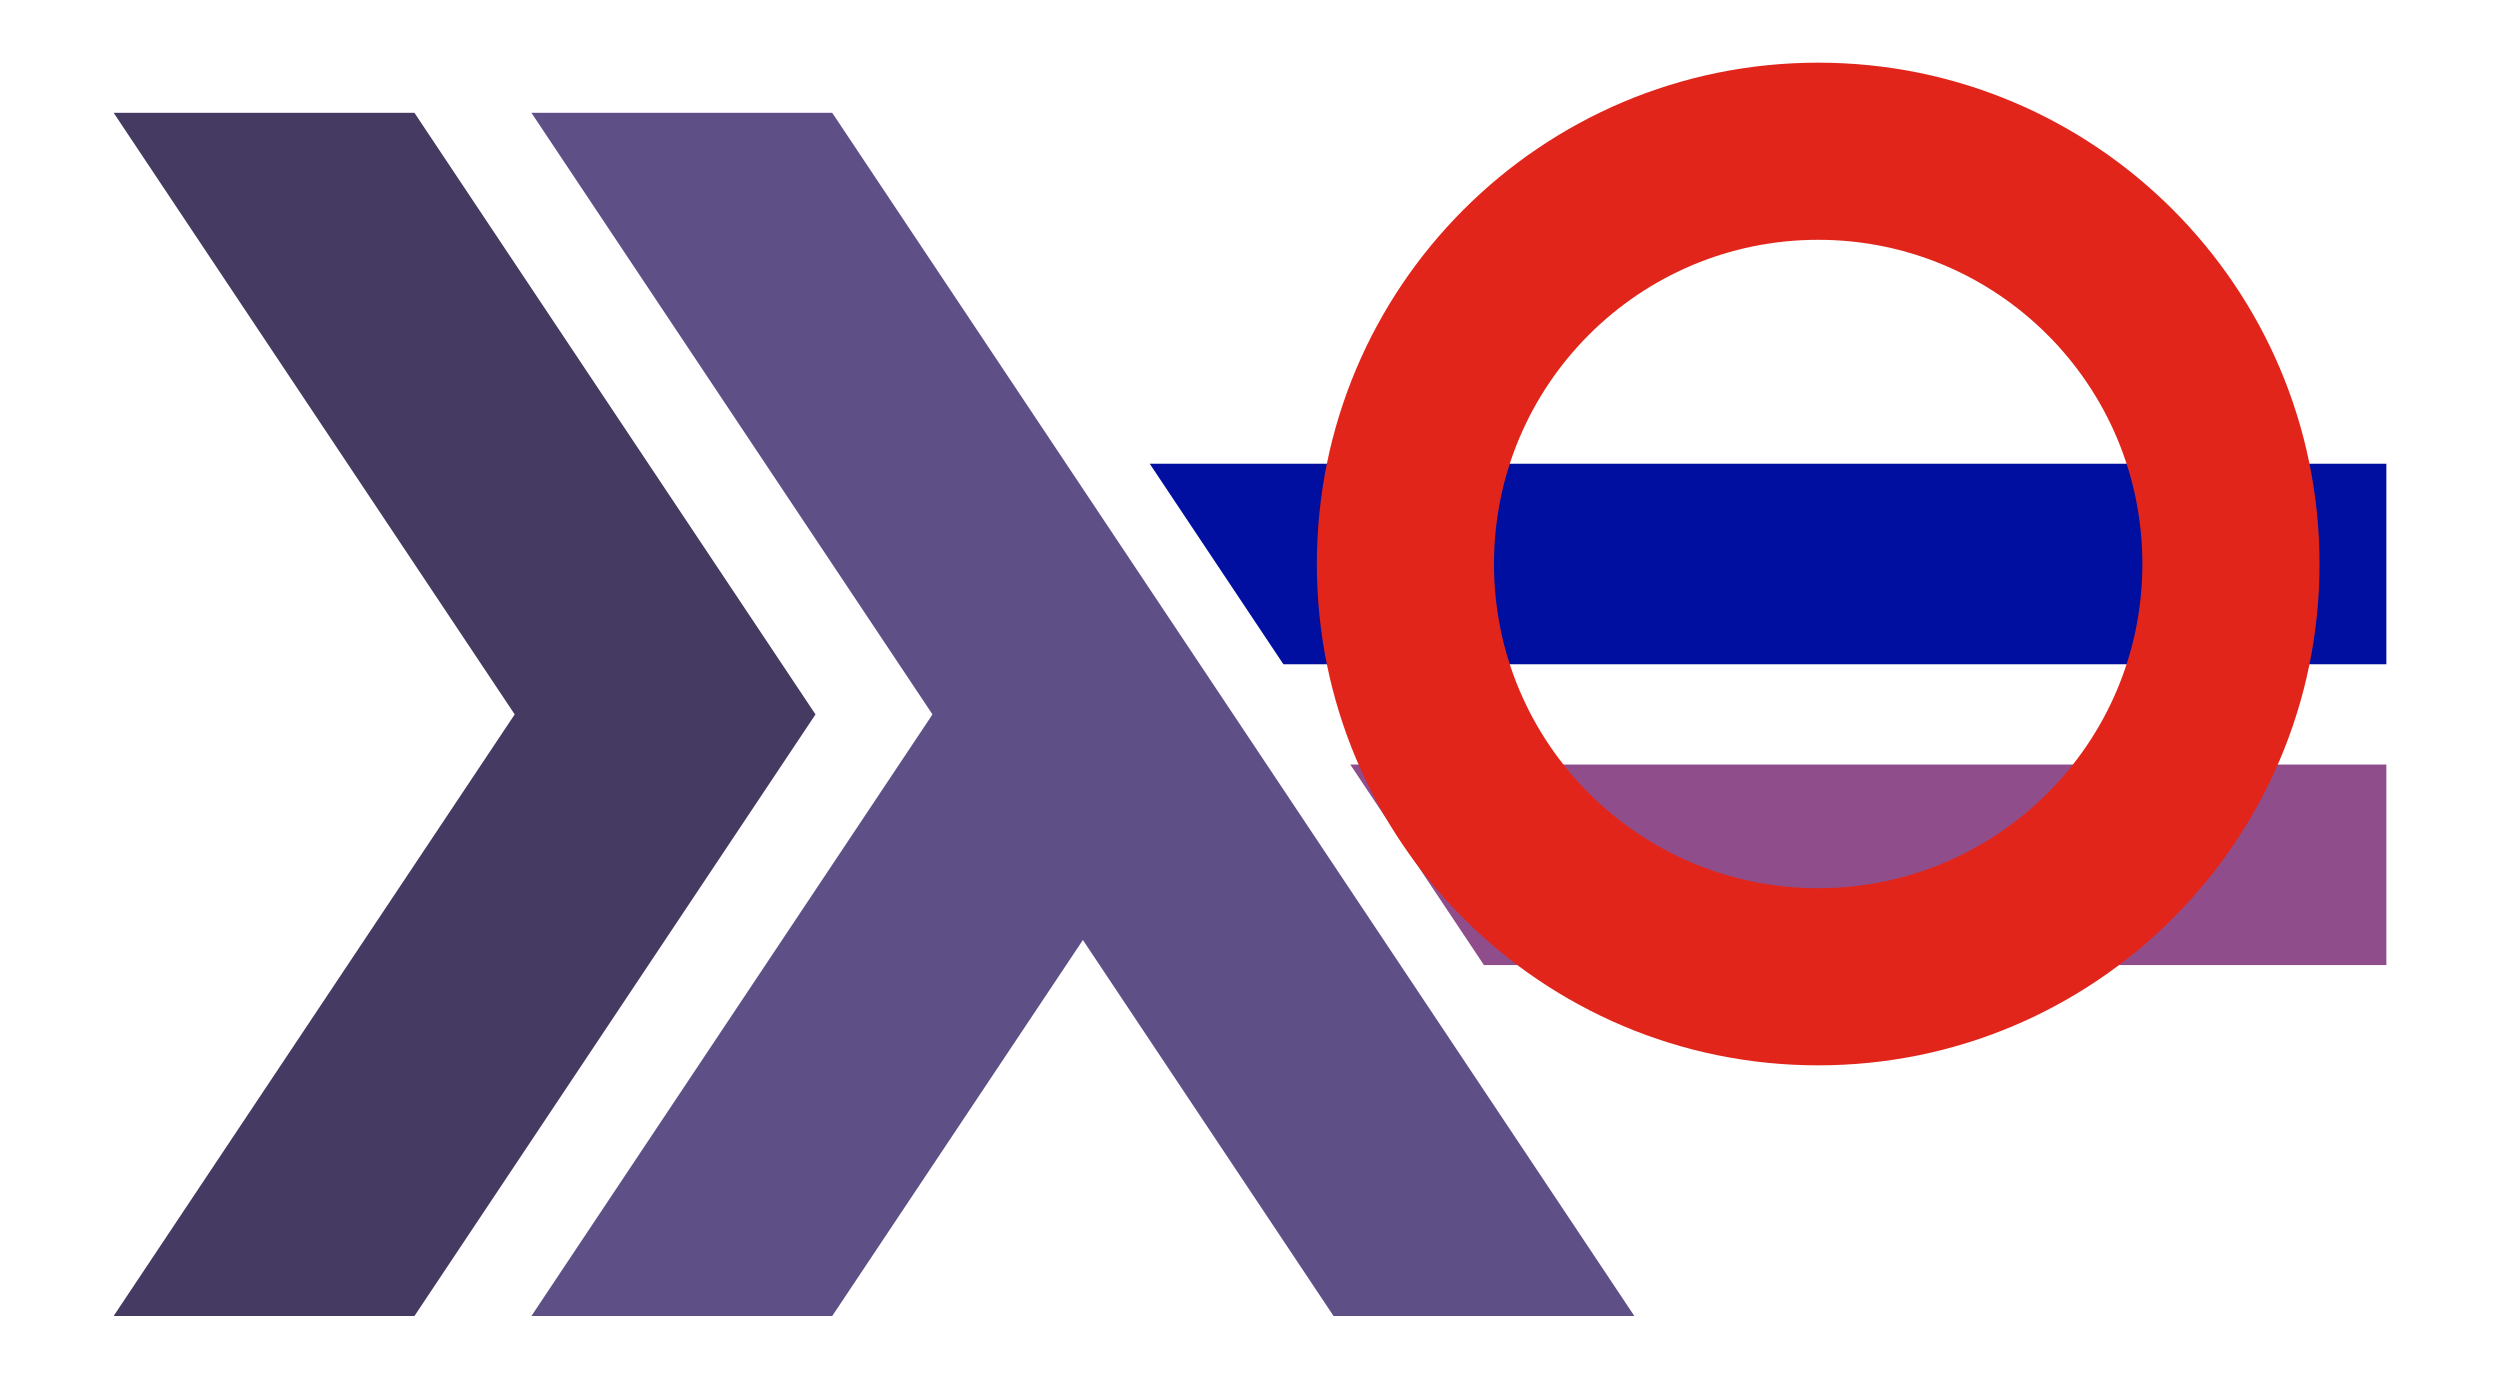
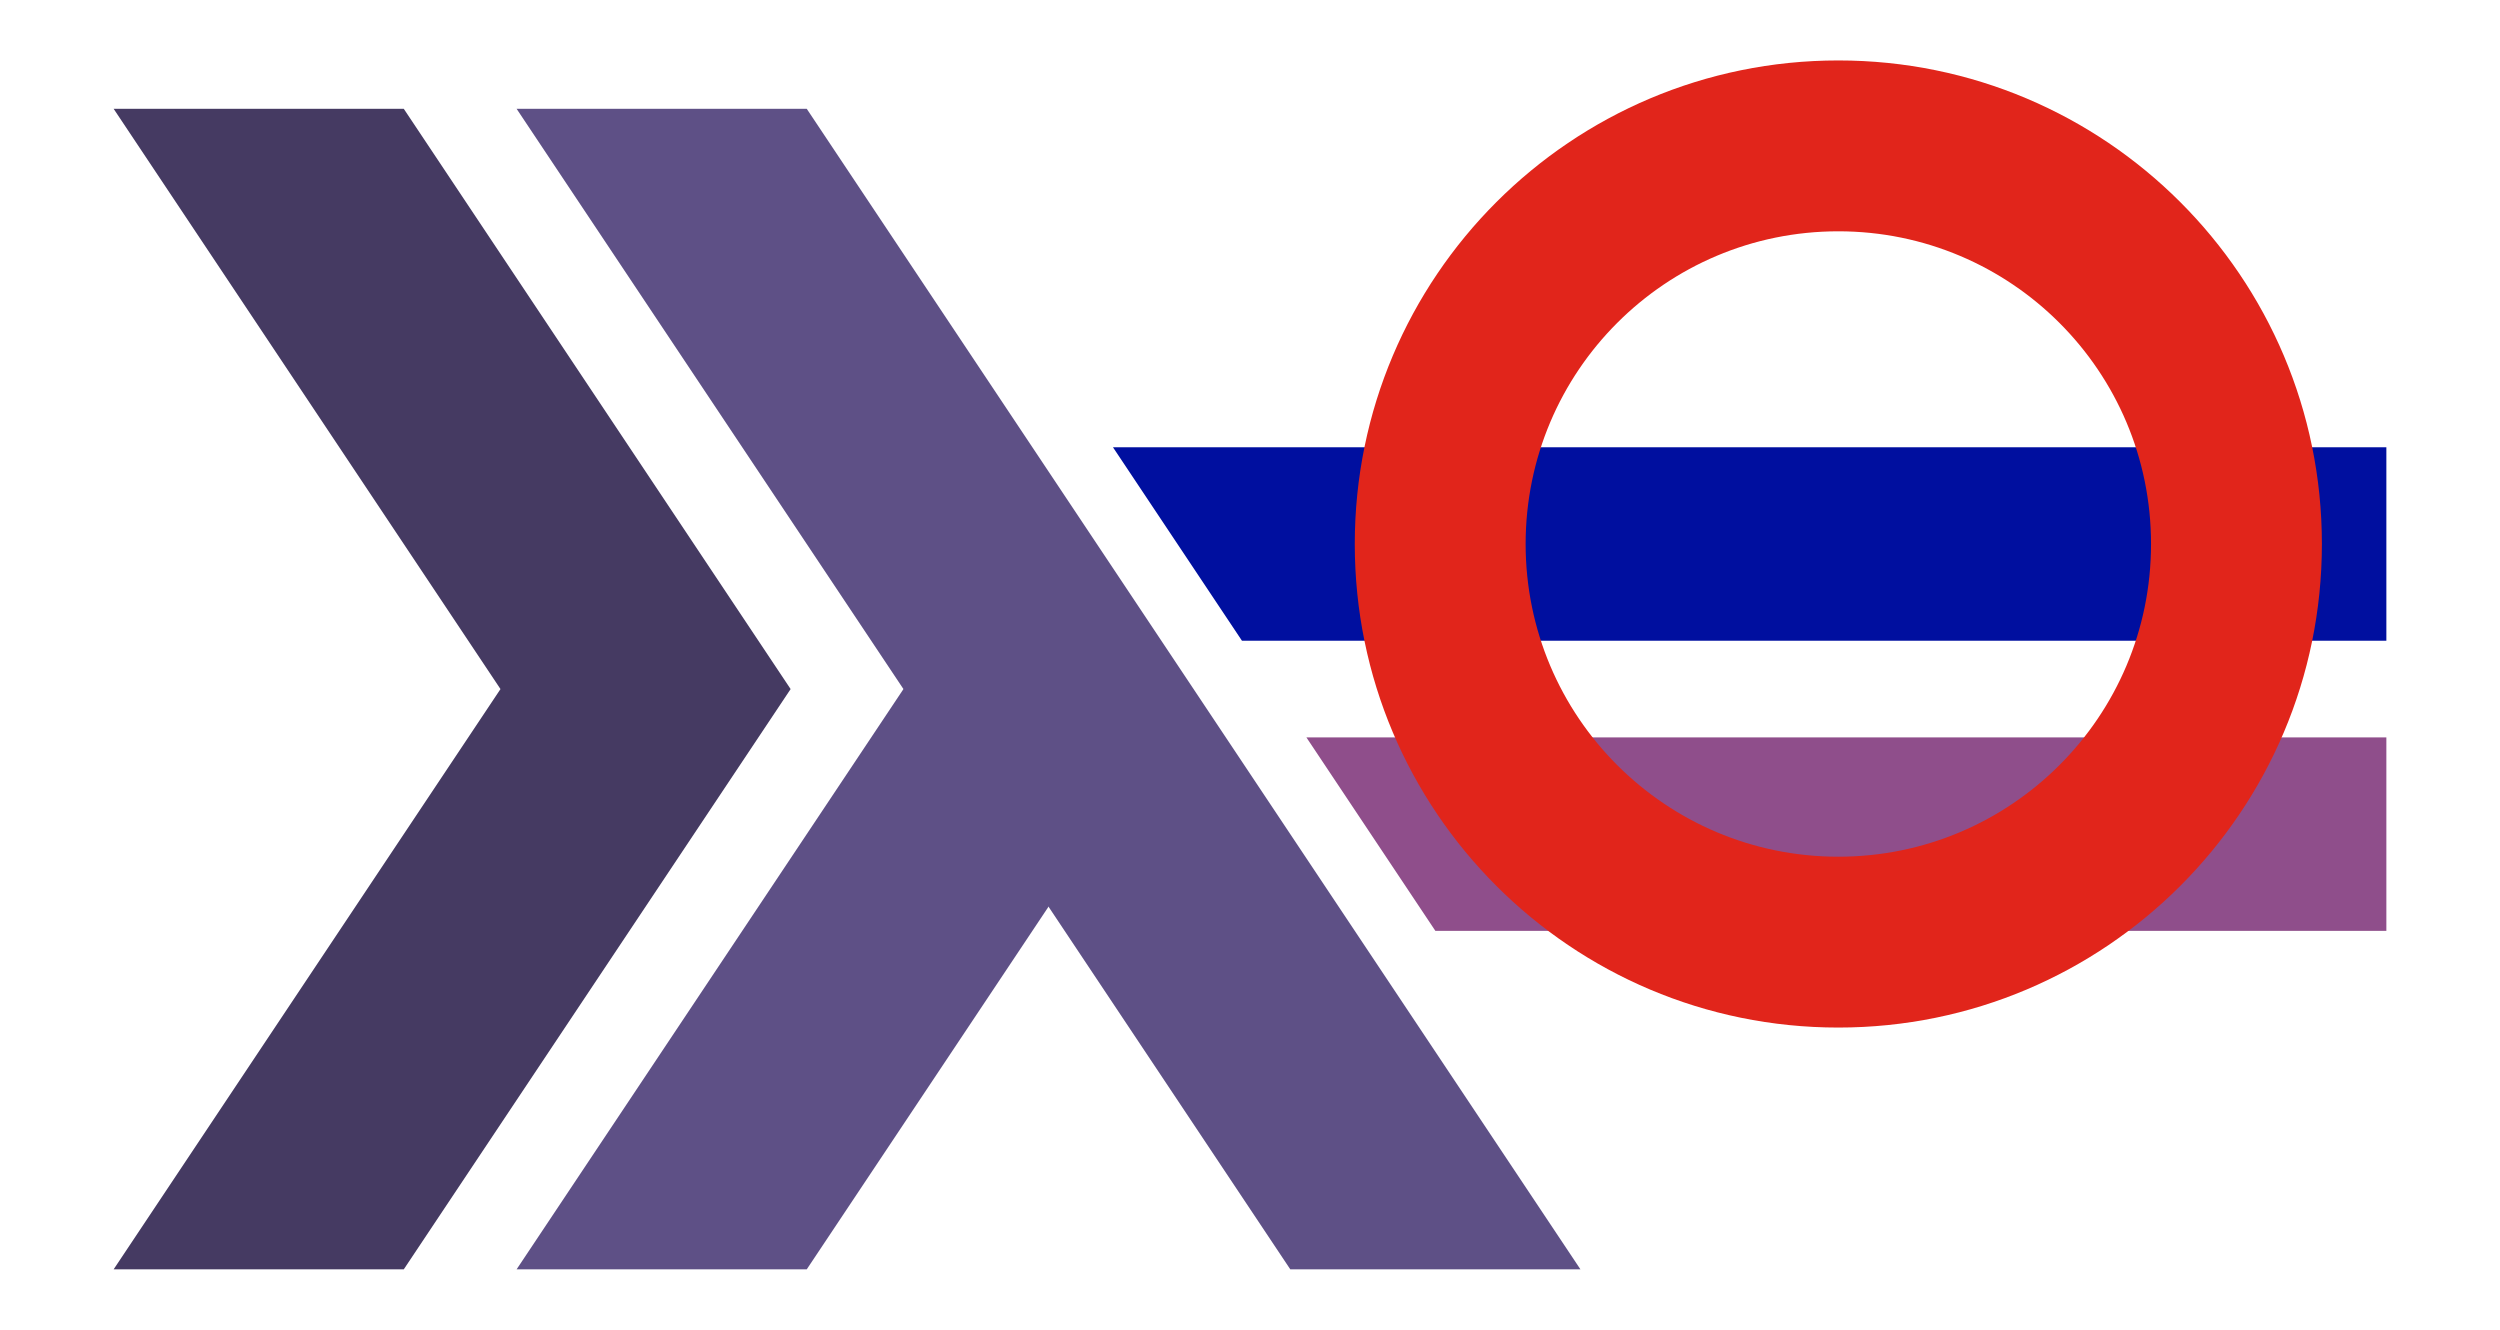
- <svg xmlns="http://www.w3.org/2000/svg" viewBox="0 0 1000 551.471" version="1.1" width="1000" height="551.471">
-   <path fill="#000F9F" d="M459.893,185.495 l53.476,80.214 h441.176 v-80.214 Z" />
-   <path fill="#453A62" d="M326.203,285.762 l-160.428,-240.642 h-120.321 l160.428,240.642 l-160.428,240.642 h120.321 Z" />
-   <path fill="#5E5086" d="M493.315,285.762 l-160.428,-240.642 h-120.321 l160.428,240.642 l-160.428,240.642 h120.321 Z" />
-   <path fill="#5E5086" d="M372.995,285.762 l160.428,240.642 h120.321 l-160.428,-240.642 Z" />
-   <path fill="#8F4E8B" d="M540.107,305.815 l53.476,80.214 h360.963 v-80.214 Z" />
+ <svg xmlns="http://www.w3.org/2000/svg" viewBox="0 0 1000 531.915" version="1.1" width="1000" height="531.915">
+   <path fill="#000F9F" d="M445.197,178.917 l51.58,77.369 h457.769 v-77.369 Z" />
+   <path fill="#453A62" d="M316.248,275.629 l-154.739,-232.108 h-116.054 l154.739,232.108 l-154.739,232.108 h116.054 Z" />
+   <path fill="#5E5086" d="M477.434,275.629 l-154.739,-232.108 h-116.054 l154.739,232.108 l-154.739,232.108 h116.054 Z" />
+   <path fill="#5E5086" d="M361.38,275.629 l154.739,232.108 h116.054 l-154.739,-232.108 Z" />
+   <path fill="#8F4E8B" d="M522.566,294.971 l51.58,77.369 h380.4 v-77.369 Z" />
  <defs />
-   <path fill="#E1251B" d="M856.952,225.602 h70.856 c0,-110.752 -89.782,-200.535 -200.535,-200.535 c-110.752,0 -200.535,89.782 -200.535,200.535 c0,110.752 89.782,200.535 200.535,200.535 c110.752,0 200.535,-89.782 200.535,-200.535 l-70.856,0 c0,71.62 -58.059,129.679 -129.679,129.679 c-71.62,0 -129.679,-58.059 -129.679,-129.679 c0,-71.62 58.059,-129.679 129.679,-129.679 c71.62,0 129.679,58.059 129.679,129.679 Z" />
+   <path fill="#E1251B" d="M860.413,217.601 h68.343 c0,-106.825 -86.599,-193.424 -193.424,-193.424 c-106.825,0 -193.424,86.599 -193.424,193.424 c0,106.825 86.599,193.424 193.424,193.424 c106.825,0 193.424,-86.599 193.424,-193.424 l-68.343,0 c0,69.08 -56.001,125.081 -125.081,125.081 c-69.08,0 -125.081,-56.001 -125.081,-125.081 c0,-69.08 56.001,-125.081 125.081,-125.081 c69.08,0 125.081,56.001 125.081,125.081 Z" />
</svg>
